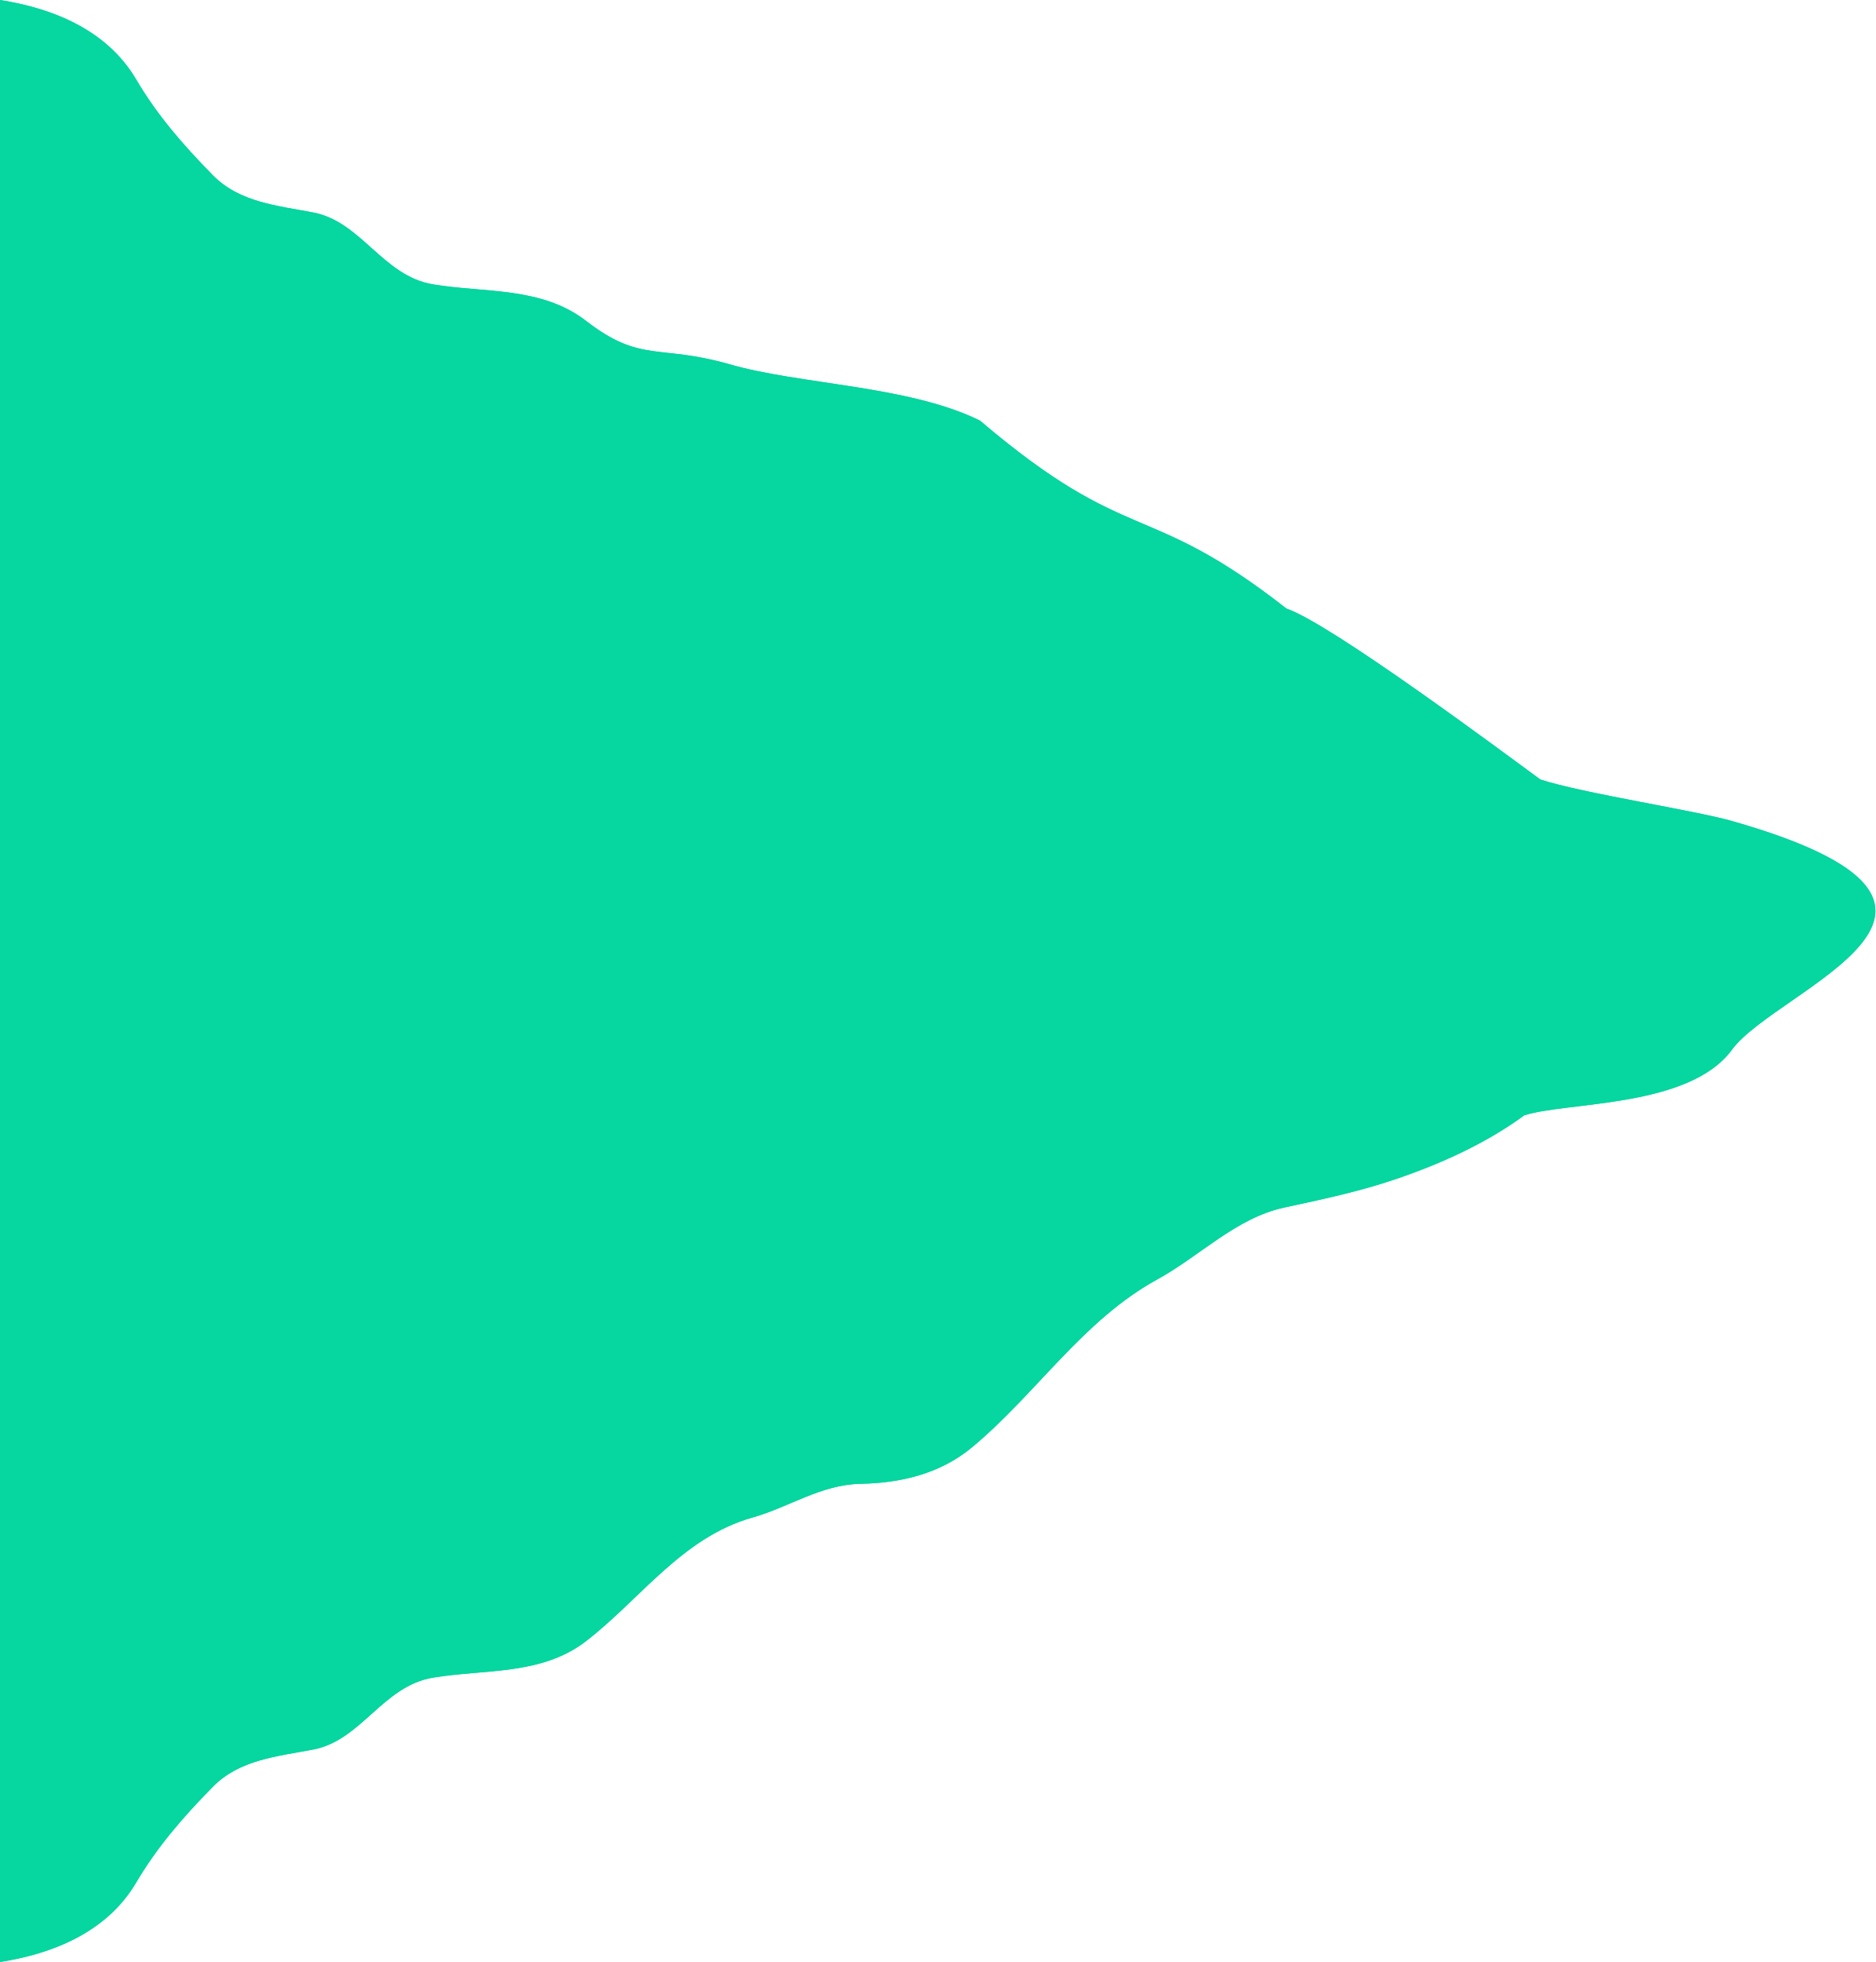
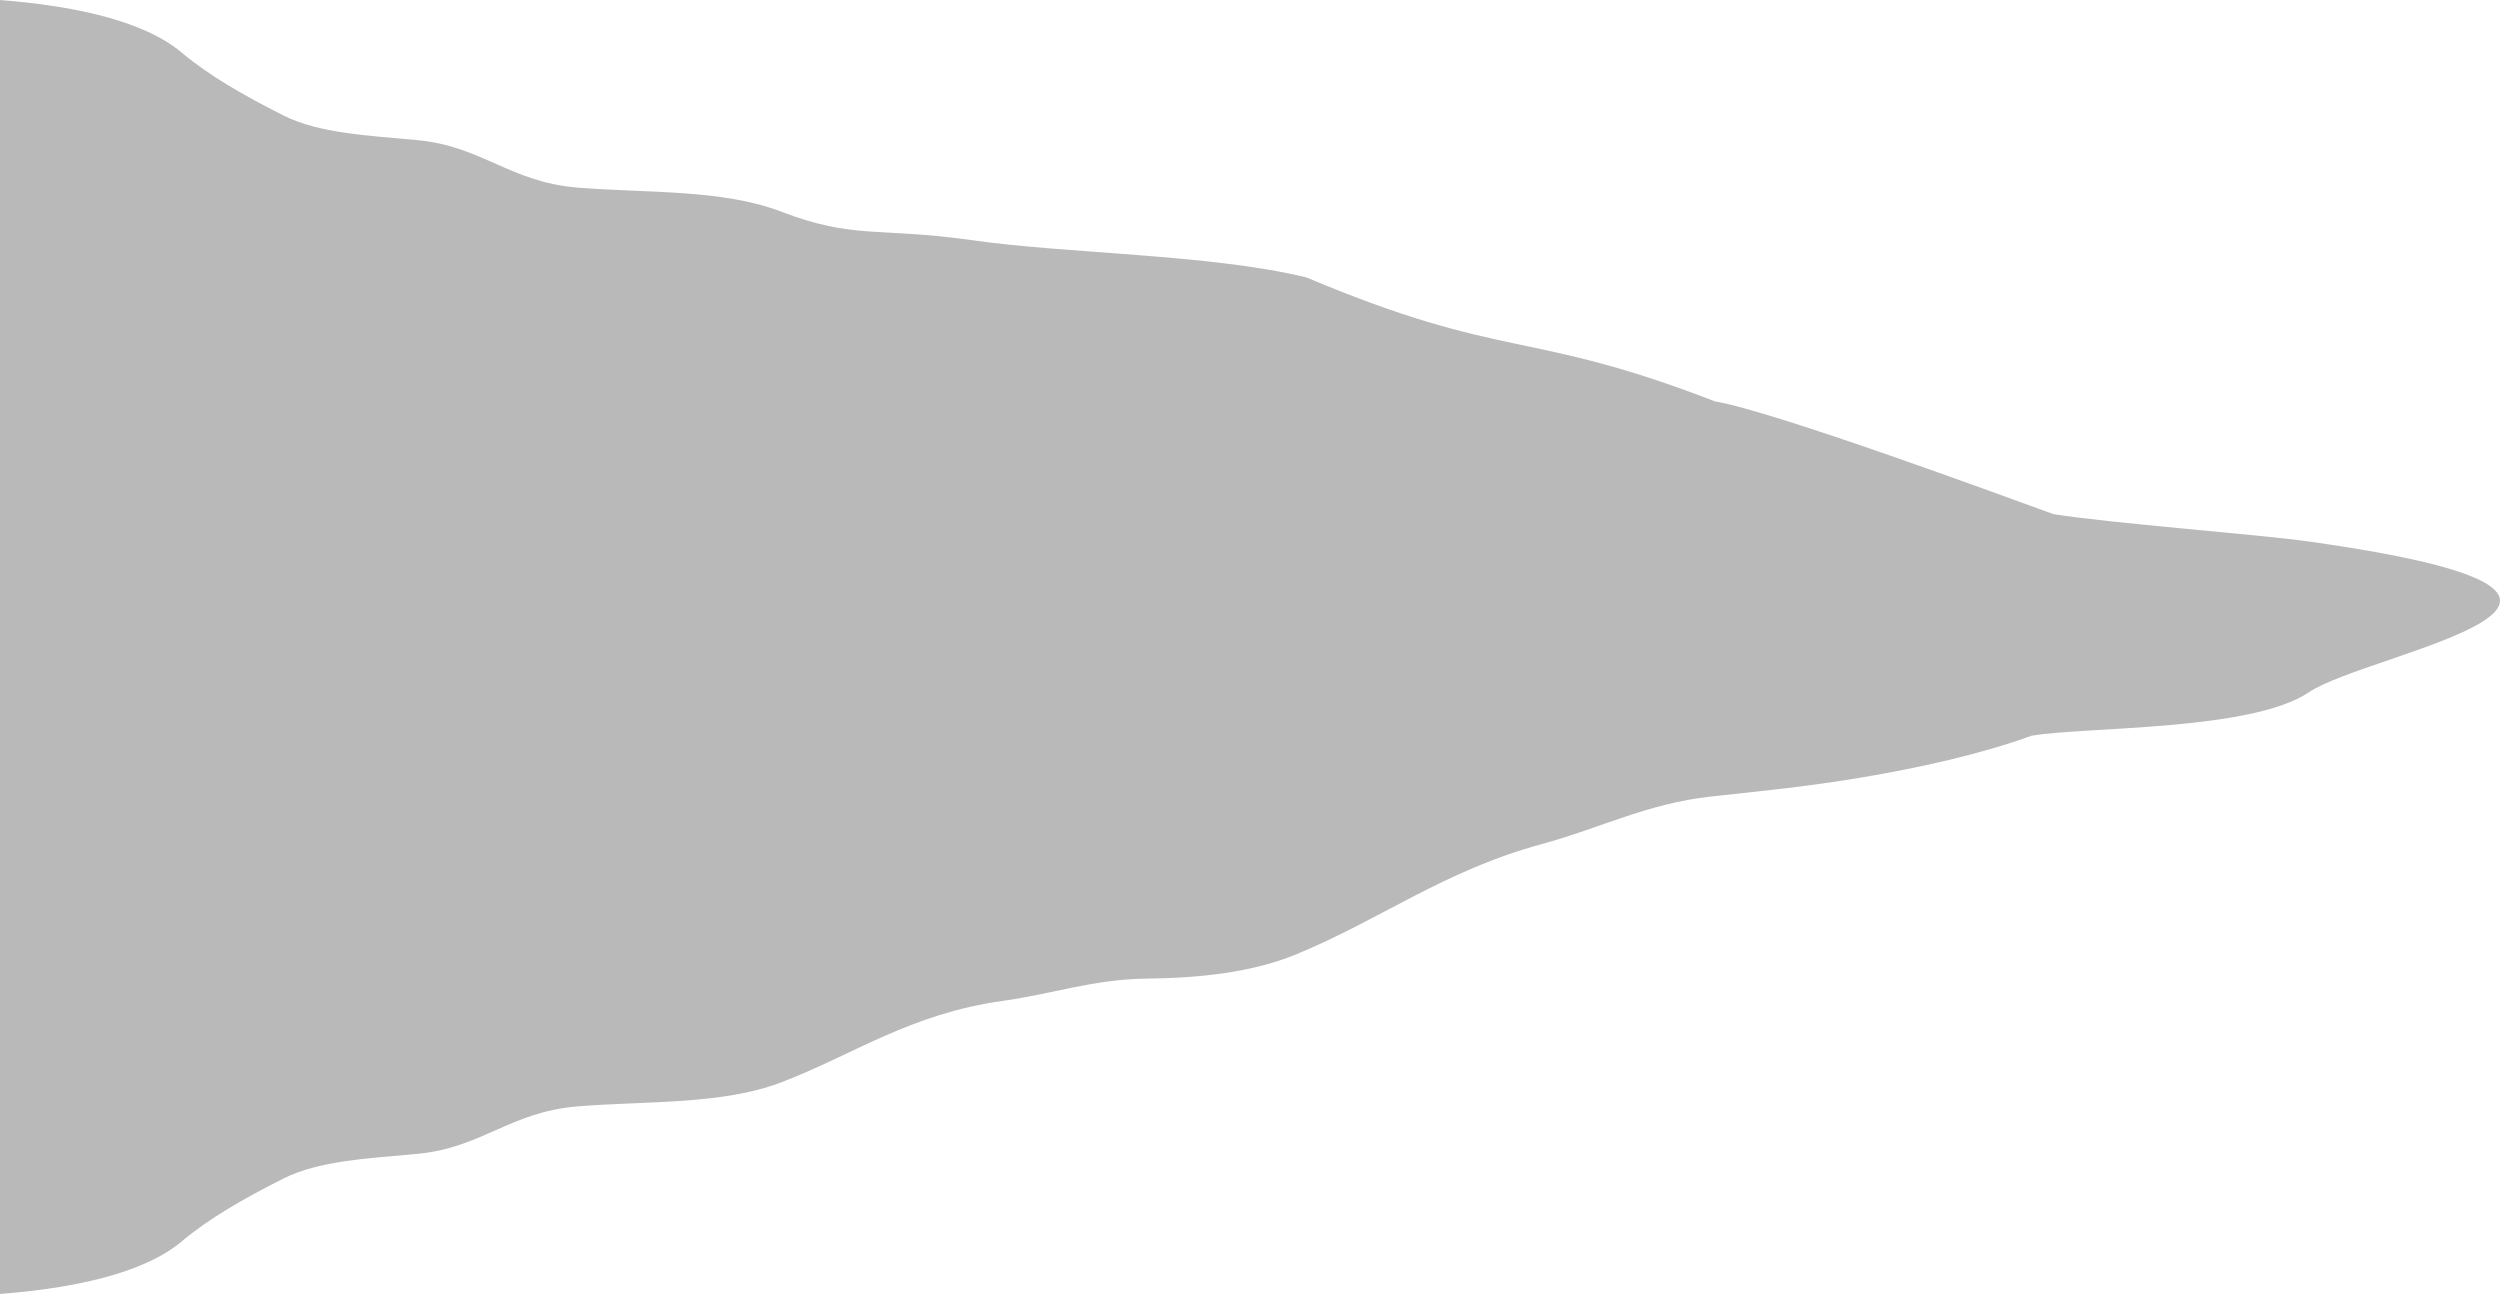
- <svg xmlns="http://www.w3.org/2000/svg" width="830.476" height="868.619" viewBox="0 0 219.73 229.822" version="1.1" id="svg5">
+ <svg xmlns="http://www.w3.org/2000/svg" width="830.476" height="429.838" viewBox="0 0 219.73 113.728" version="1.1" id="svg5">
  <defs id="defs2" />
  <g id="layer2" transform="translate(1.074353,-97.18425)">
-     <path id="path1753" style="display:inline;fill:#06dba0;fill-opacity:1;stroke-width:0;stroke-linecap:round;stroke-linejoin:round" d="m -1.074,97.184 v 114.771 0.281 114.771 c 6.194,-0.971 12.528,-3.499 15.953,-9.306 2.436,-4.131 5.398,-7.565 8.958,-11.194 3.152,-3.213 7.533,-3.575 11.793,-4.39 5.65,-1.081 8.137,-7.435 14.019,-8.418 6.045,-1.01 12.721,-0.243 17.947,-4.283 6.395,-4.944 11.275,-12.16 19.507,-14.478 4.282,-1.205 7.983,-3.853 12.653,-3.944 4.638,-0.091 9.283,-1.14 13.048,-4.27 7.524,-6.254 12.993,-14.895 21.714,-19.673 4.97,-2.723 9.218,-7.176 14.798,-8.399 4.458,-0.977 8.67,-1.824 13.238,-3.383 5.2,-1.774 10.468,-4.147 14.956,-7.435 4.967,-1.62 19.316,-0.831 24.346,-7.697 5.276,-7.201 35.012,-16.808 0,-26.78 -4.44,-1.265 -17.491,-3.245 -22.458,-4.865 -4.487,-3.289 -24.543,-18.245 -29.743,-20.02 -16.504,-12.916 -18.361,-7.097 -35.907,-22.016 -8.383,-4.149 -21.228,-4.211 -29.477,-6.641 v 0 0 c -8.232,-2.318 -10.28,-0.095 -16.676,-5.039 -5.226,-4.04 -11.902,-3.273 -17.947,-4.283 -5.882,-0.983 -8.369,-7.337 -14.019,-8.418 -4.26,-0.815 -8.641,-1.177 -11.793,-4.39 -3.56,-3.629 -6.522,-7.063 -8.958,-11.194 -3.425,-5.808 -9.758,-8.336 -15.953,-9.306 z" />
-     <path id="path7360" style="display:inline;fill:#06d6a0;fill-opacity:1;stroke-width:0;stroke-linecap:round;stroke-linejoin:round" d="m -1.074,97.184 v 114.771 0.281 114.771 c 6.194,-0.971 12.528,-3.499 15.953,-9.306 2.436,-4.131 5.398,-7.565 8.958,-11.194 3.152,-3.213 7.533,-3.575 11.793,-4.39 5.65,-1.081 8.137,-7.435 14.019,-8.418 6.045,-1.01 12.721,-0.243 17.947,-4.283 6.395,-4.944 11.275,-12.16 19.507,-14.478 4.282,-1.205 7.983,-3.853 12.653,-3.944 4.638,-0.091 9.283,-1.14 13.048,-4.27 7.524,-6.254 12.993,-14.895 21.714,-19.673 4.97,-2.723 9.218,-7.176 14.798,-8.399 4.458,-0.977 8.67,-1.824 13.238,-3.383 5.2,-1.774 10.468,-4.147 14.956,-7.435 4.967,-1.62 19.316,-0.831 24.346,-7.697 5.276,-7.201 35.012,-16.808 0,-26.78 -4.44,-1.265 -17.491,-3.245 -22.458,-4.865 -4.487,-3.289 -24.543,-18.245 -29.743,-20.02 -16.504,-12.916 -18.361,-7.097 -35.907,-22.016 -8.383,-4.149 -21.228,-4.211 -29.477,-6.641 v 0 0 c -8.232,-2.318 -10.28,-0.095 -16.676,-5.039 -5.226,-4.04 -11.902,-3.273 -17.947,-4.283 -5.882,-0.983 -8.369,-7.337 -14.019,-8.418 -4.26,-0.815 -8.641,-1.177 -11.793,-4.39 -3.56,-3.629 -6.522,-7.063 -8.958,-11.194 -3.425,-5.808 -9.758,-8.336 -15.953,-9.306 z" />
+     <path id="path7360" style="display:inline;fill:#b9b9b9;fill-opacity:1;stroke:none;stroke-width:0;stroke-linecap:round;stroke-linejoin:round" d="m -1.074,97.184 v 56.795 0.139 56.795 c 6.194,-0.48 12.528,-1.731 15.953,-4.605 2.436,-2.044 5.398,-3.743 8.958,-5.539 3.152,-1.59 7.533,-1.769 11.793,-2.172 5.65,-0.535 8.137,-3.679 14.019,-4.166 6.045,-0.5 12.721,-0.12 17.947,-2.119 6.395,-2.446 11.275,-6.017 19.507,-7.164 4.282,-0.597 7.983,-1.907 12.653,-1.952 4.638,-0.045 9.283,-0.564 13.048,-2.113 7.524,-3.095 12.993,-7.371 21.714,-9.735 4.97,-1.348 9.218,-3.551 14.798,-4.156 4.458,-0.483 8.67,-0.902 13.238,-1.674 5.2,-0.878 10.468,-2.052 14.956,-3.679 4.967,-0.802 19.316,-0.411 24.346,-3.809 5.276,-3.563 35.012,-8.317 0,-13.252 -4.44,-0.626 -17.491,-1.606 -22.458,-2.408 -4.487,-1.627 -24.543,-9.029 -29.743,-9.907 -16.504,-6.391 -18.361,-3.512 -35.907,-10.895 -8.383,-2.053 -21.228,-2.084 -29.477,-3.286 v 0 0 c -8.232,-1.147 -10.28,-0.047 -16.676,-2.494 -5.226,-1.999 -11.902,-1.619 -17.947,-2.119 -5.882,-0.487 -8.369,-3.631 -14.019,-4.166 -4.26,-0.403 -8.641,-0.583 -11.793,-2.172 -3.56,-1.796 -6.522,-3.495 -8.958,-5.539 -3.425,-2.874 -9.758,-4.125 -15.953,-4.605 z" />
  </g>
</svg>
